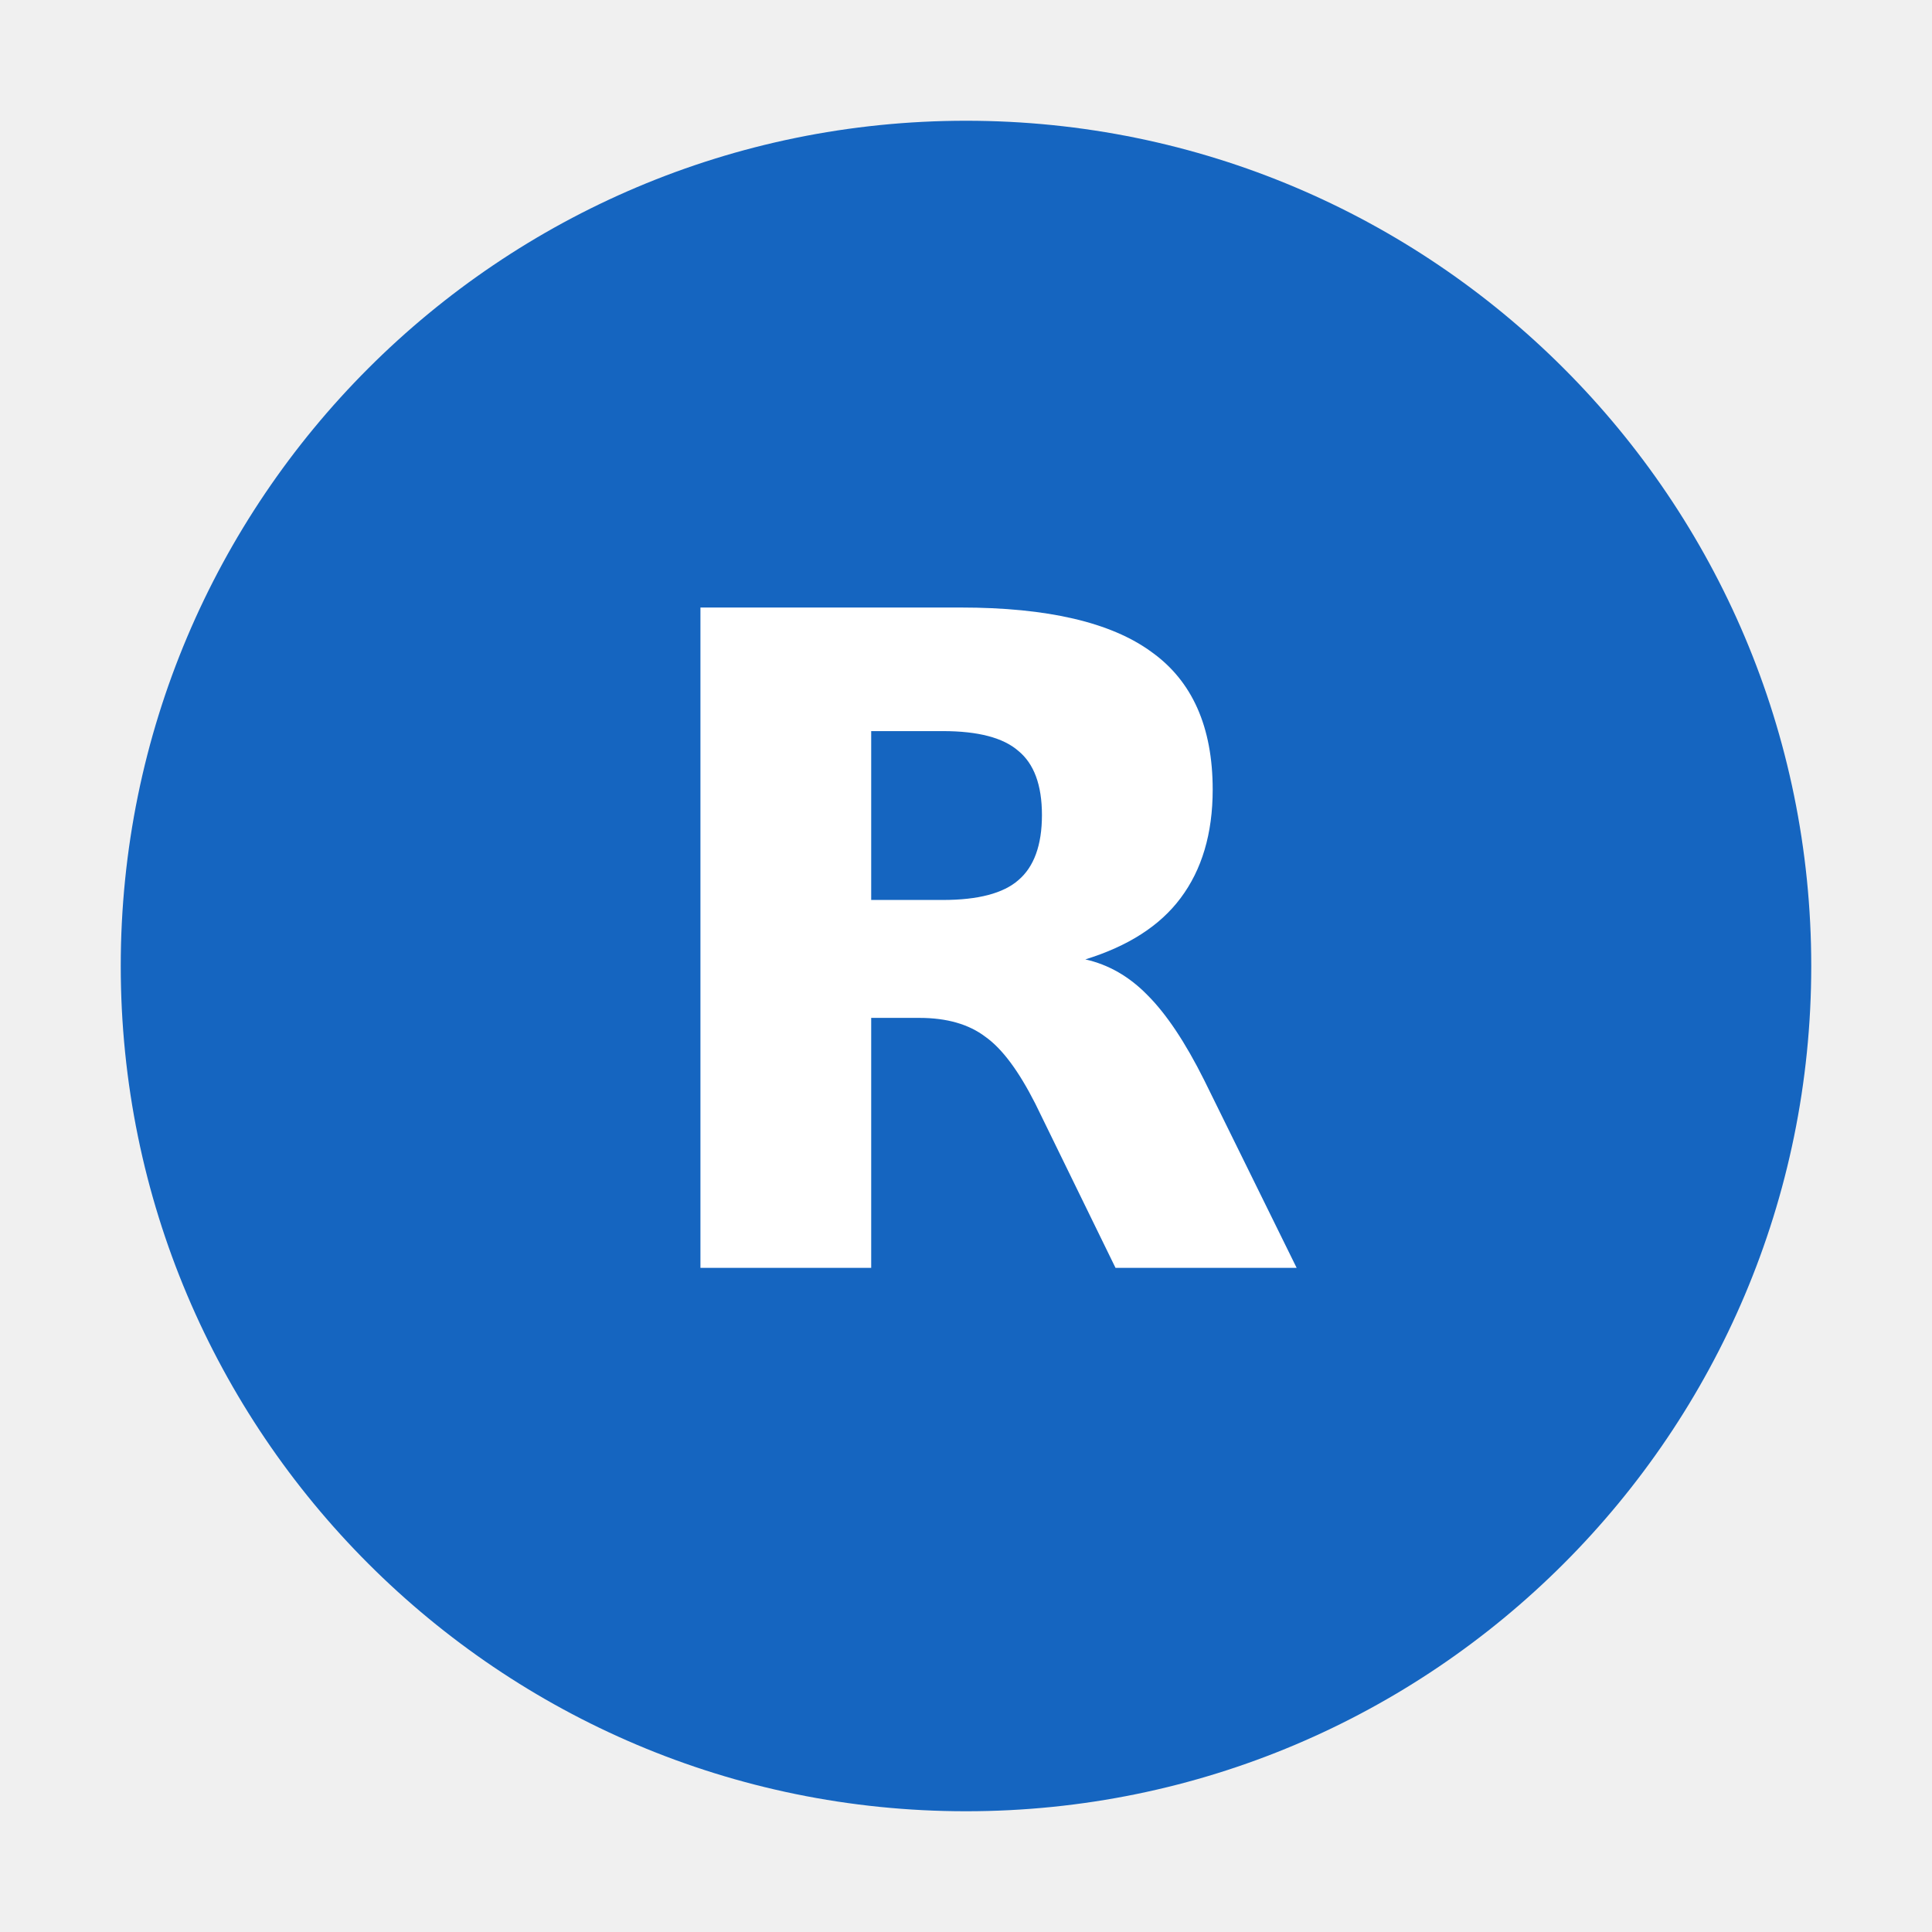
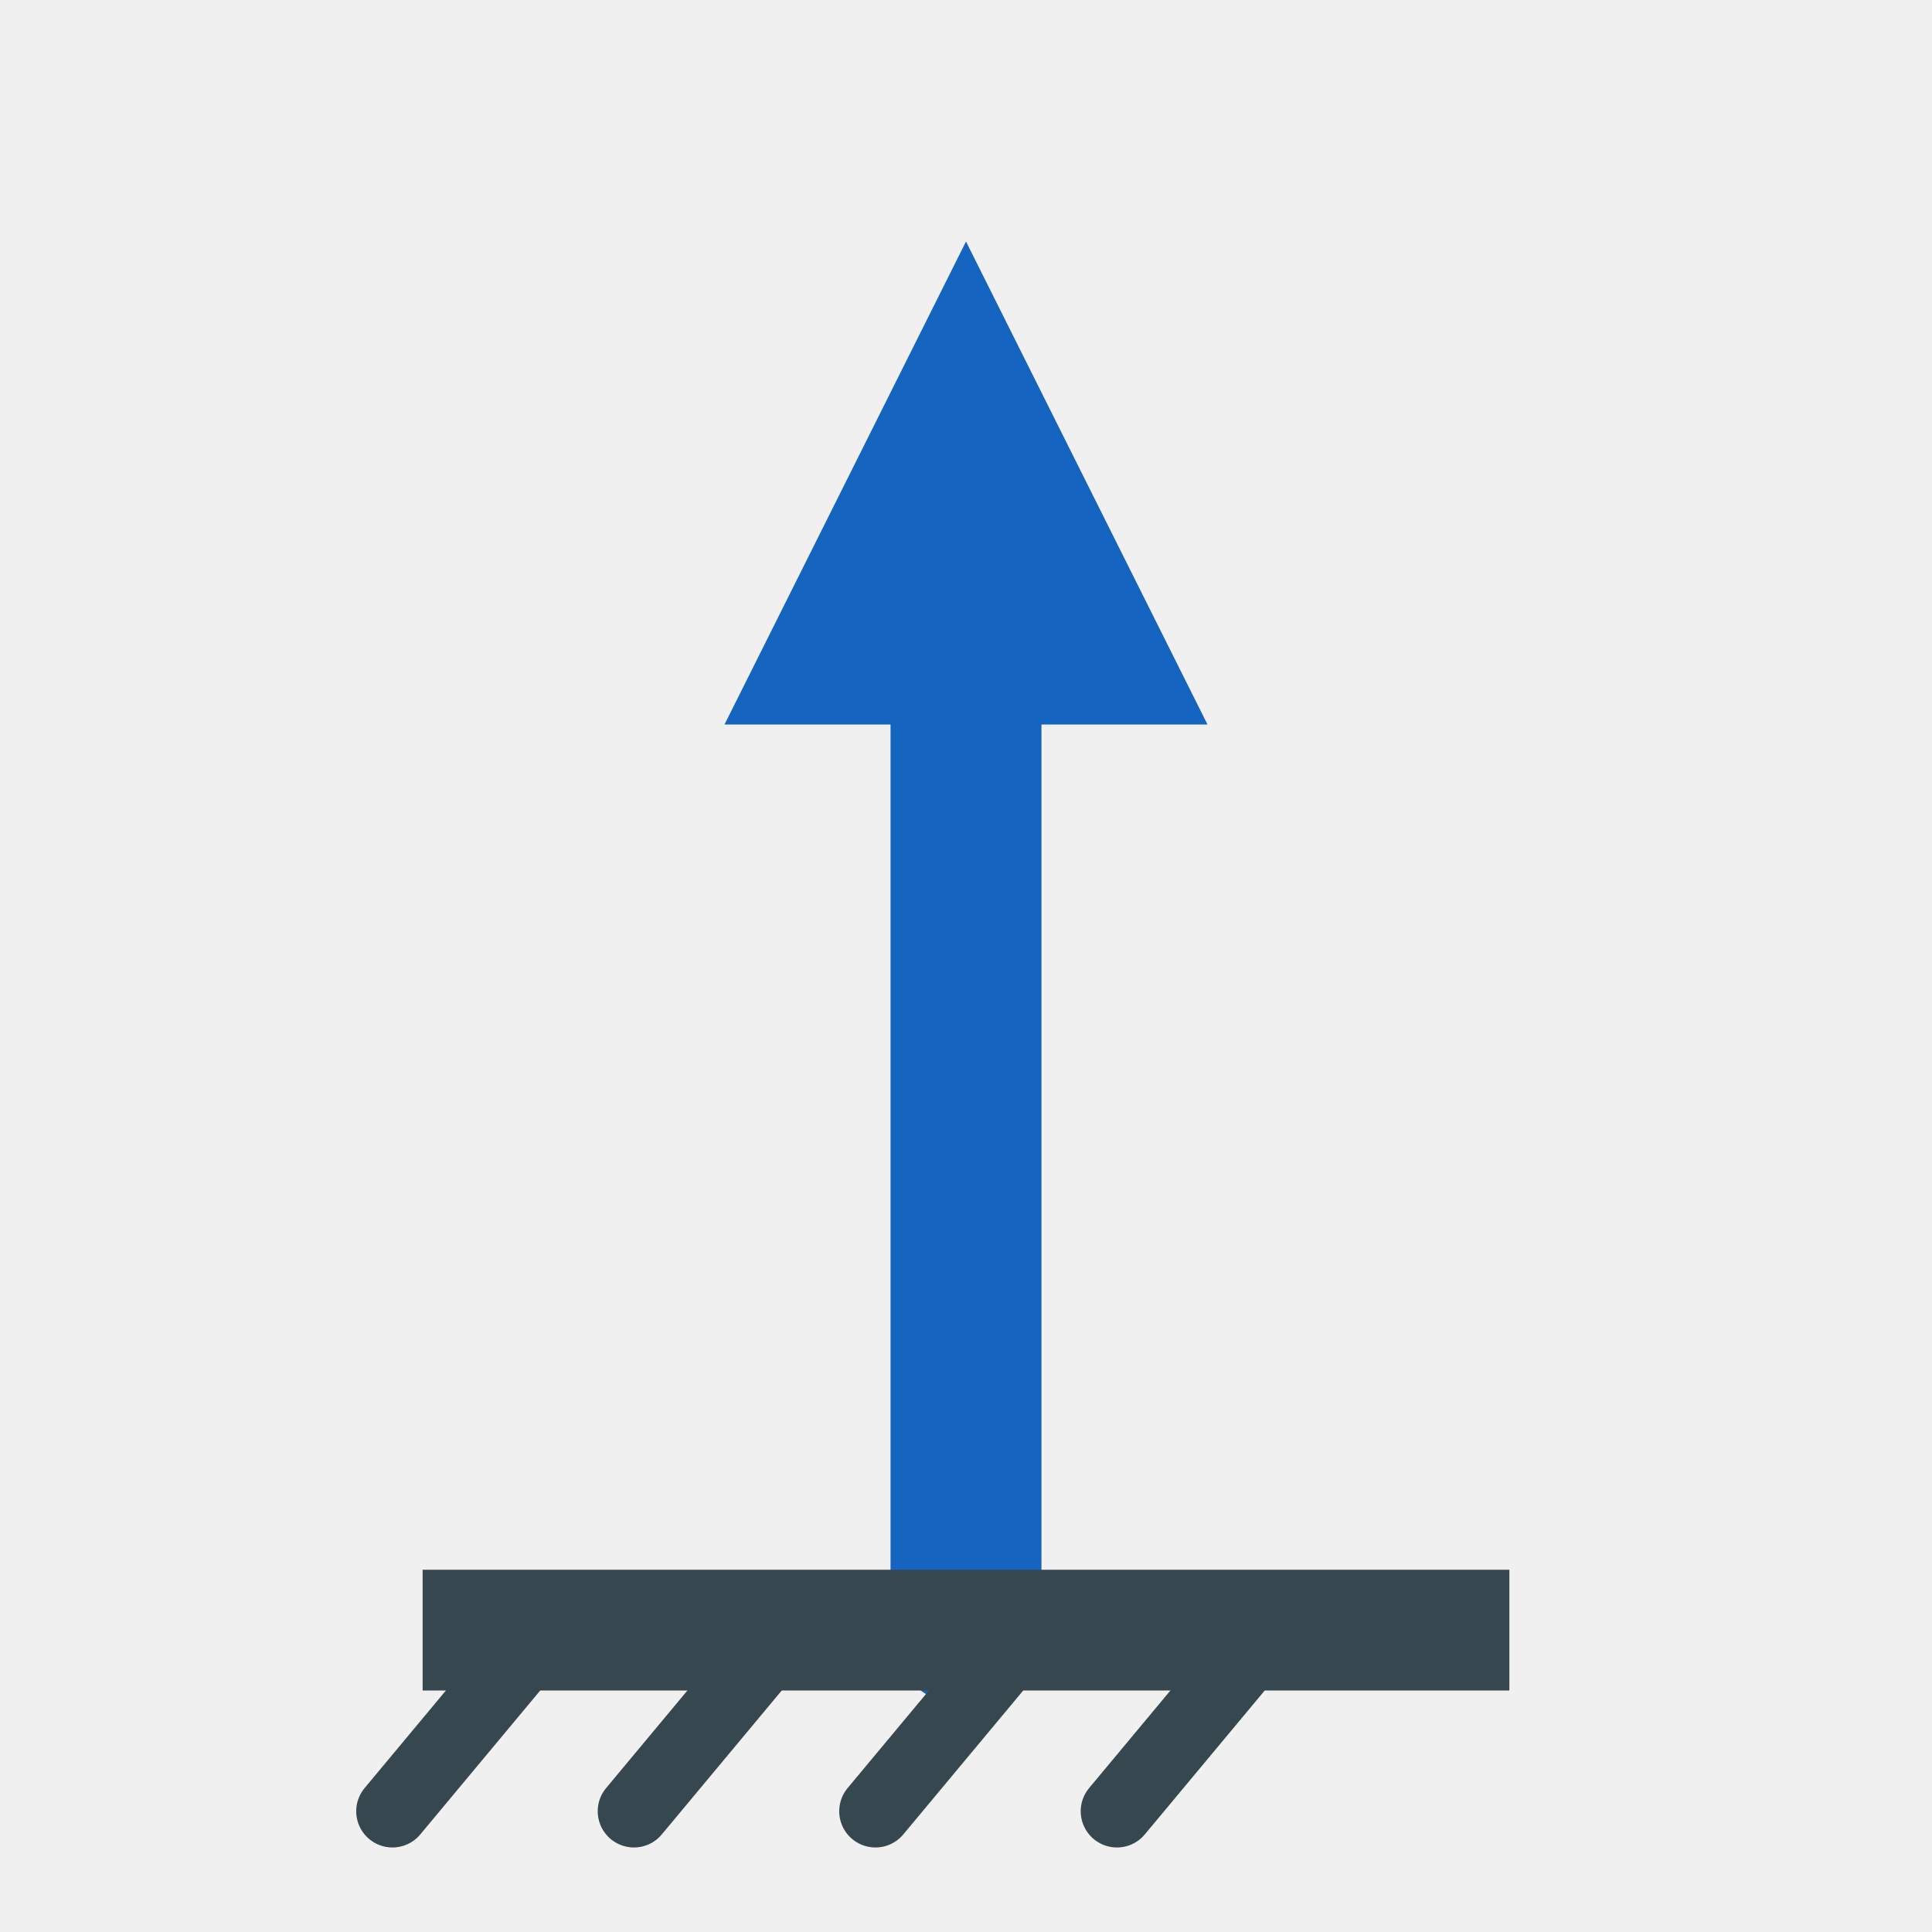
- <svg xmlns="http://www.w3.org/2000/svg" viewBox="0 0 32 32">
-   <circle cx="16" cy="16" r="14" fill="#1565c0" />
-   <text x="16" y="21" font-family="DejaVu Sans, Arial, sans-serif" font-size="15" font-weight="bold" fill="#ffffff" text-anchor="middle">R</text>
+ <svg xmlns="http://www.w3.org/2000/svg" width="64" height="64" viewBox="0 0 64 64">
+   <line x1="32" y1="54" x2="32" y2="20" stroke="#1565c0" stroke-width="5" stroke-linecap="round" />
+   <path d="M32 8 L24 24 L40 24 Z" fill="#1565c0" />
+   <line x1="14" y1="54" x2="50" y2="54" stroke="#37474f" stroke-width="4" />
+   <line x1="18" y1="54" x2="13" y2="60" stroke="#37474f" stroke-width="2.4" stroke-linecap="round" />
+   <line x1="26" y1="54" x2="21" y2="60" stroke="#37474f" stroke-width="2.4" stroke-linecap="round" />
+   <line x1="34" y1="54" x2="29" y2="60" stroke="#37474f" stroke-width="2.4" stroke-linecap="round" />
+   <line x1="42" y1="54" x2="37" y2="60" stroke="#37474f" stroke-width="2.4" stroke-linecap="round" />
</svg>
